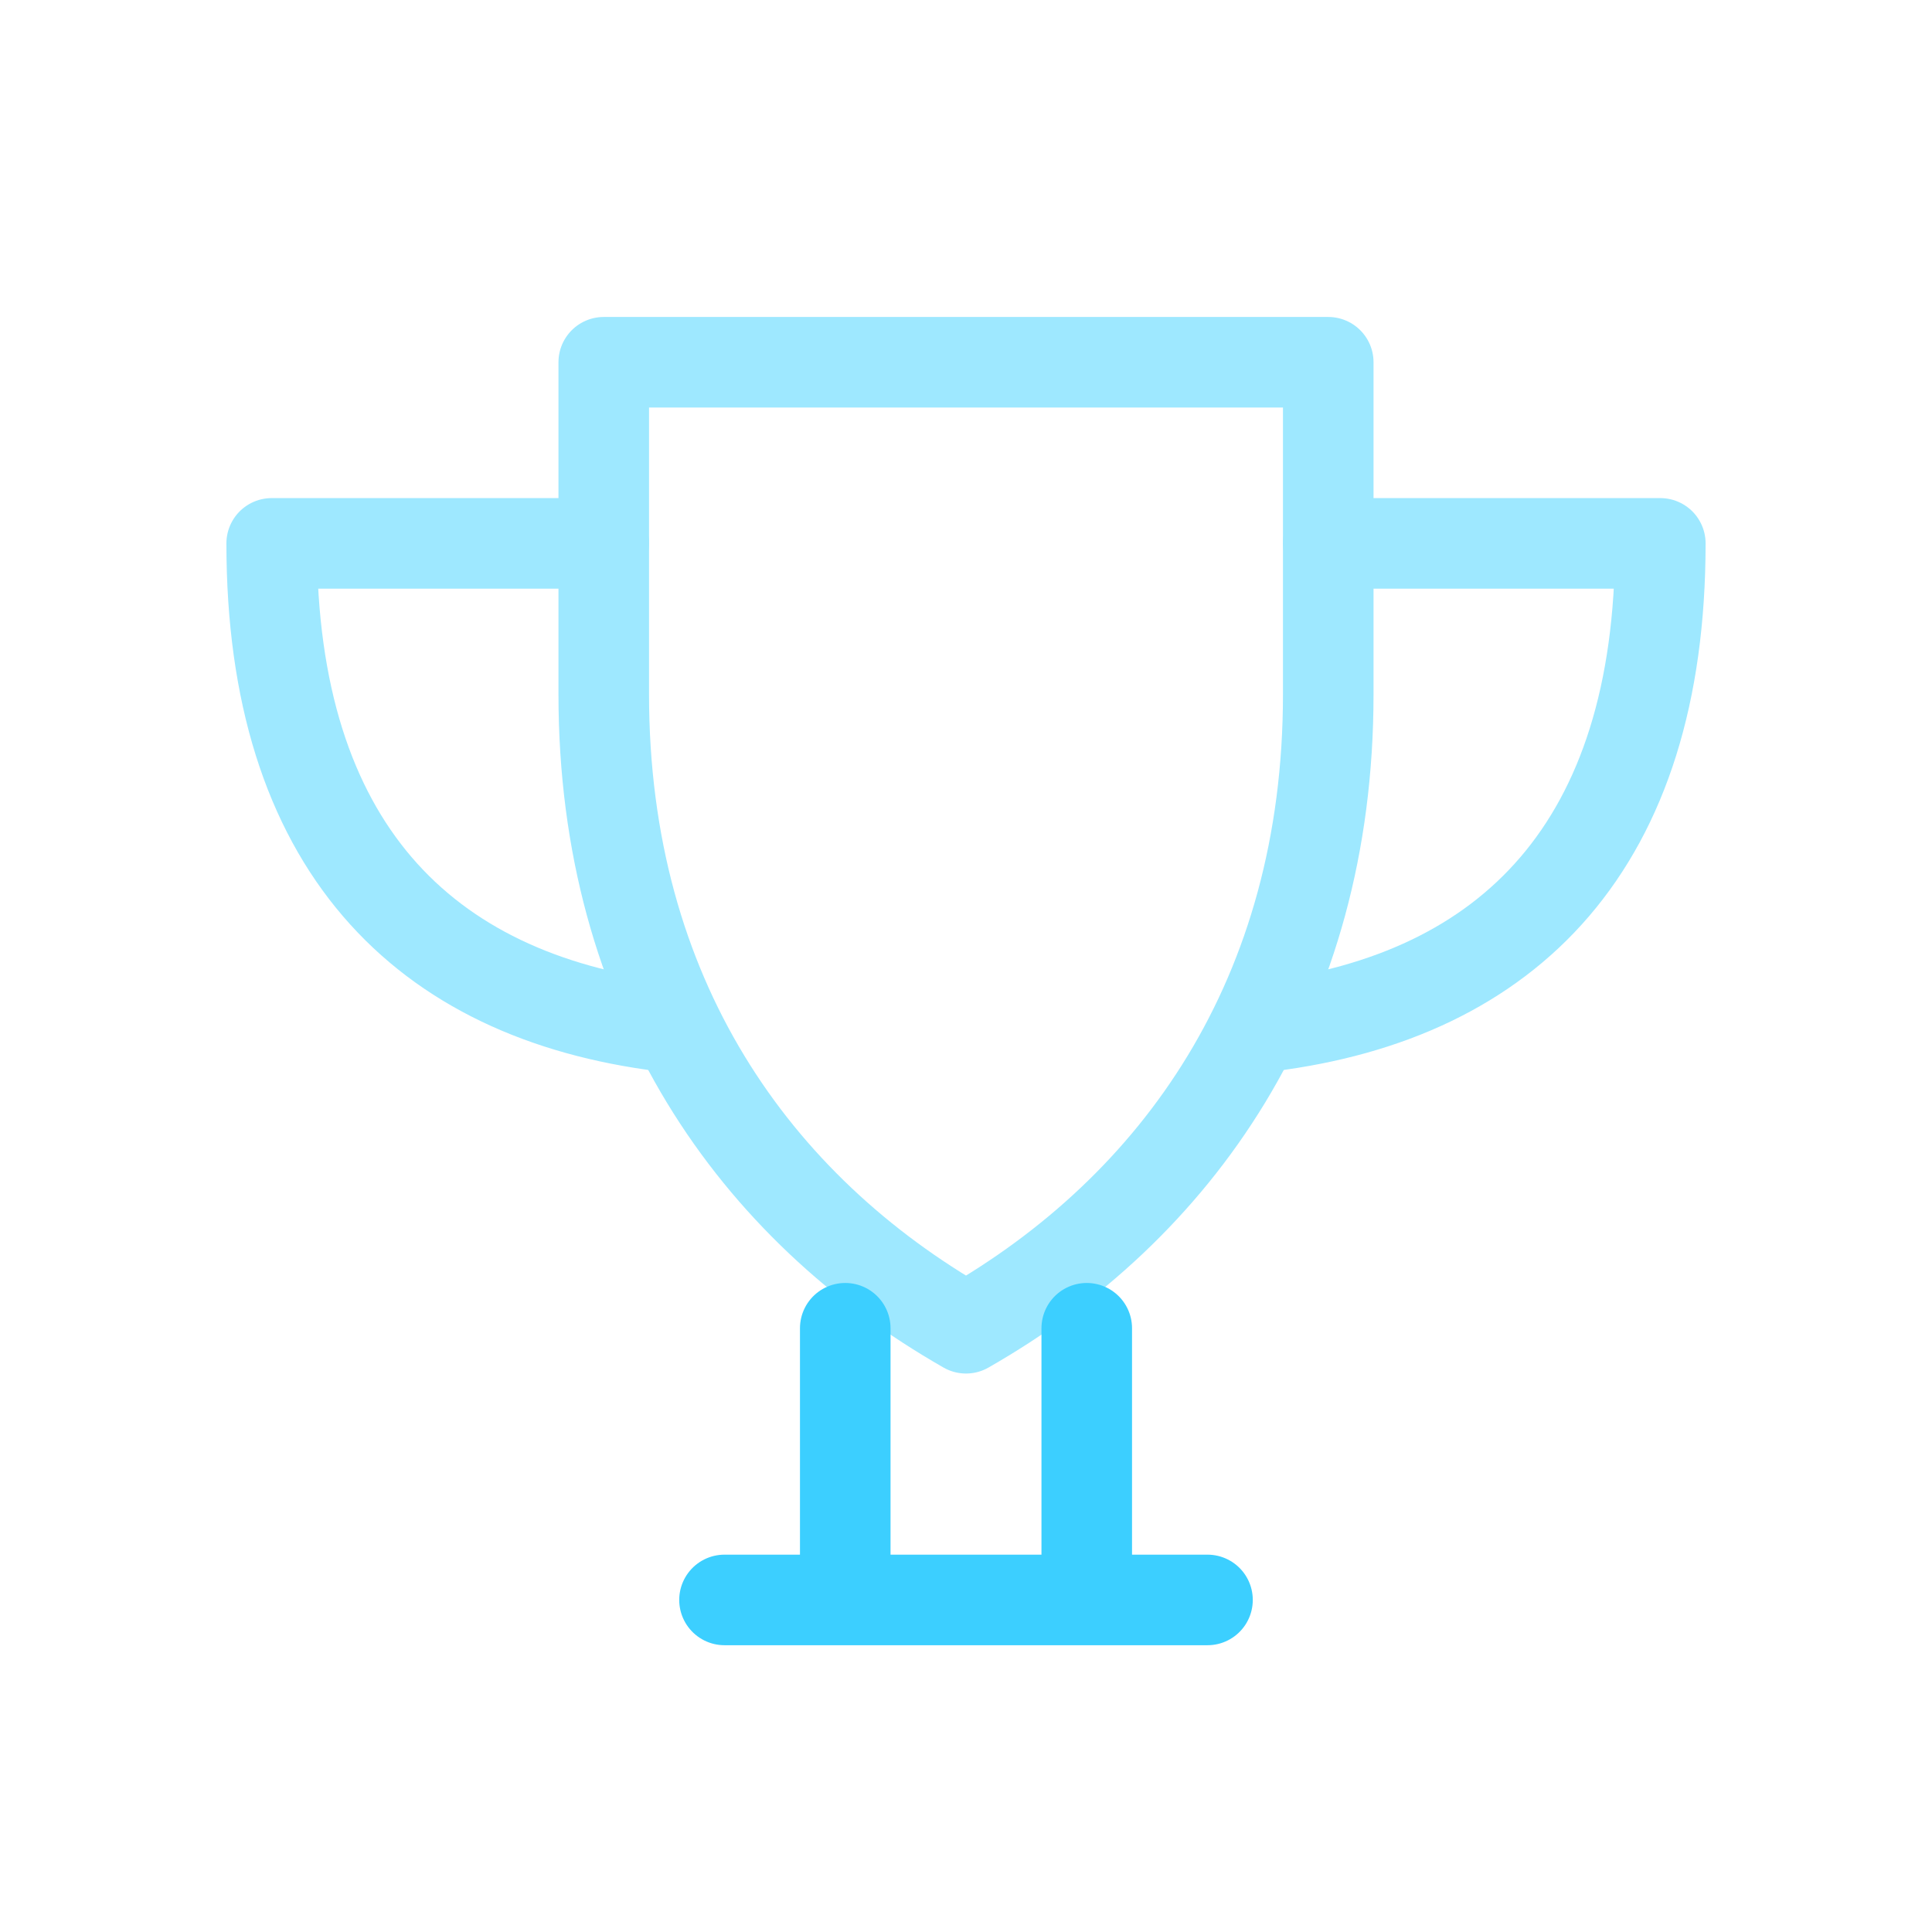
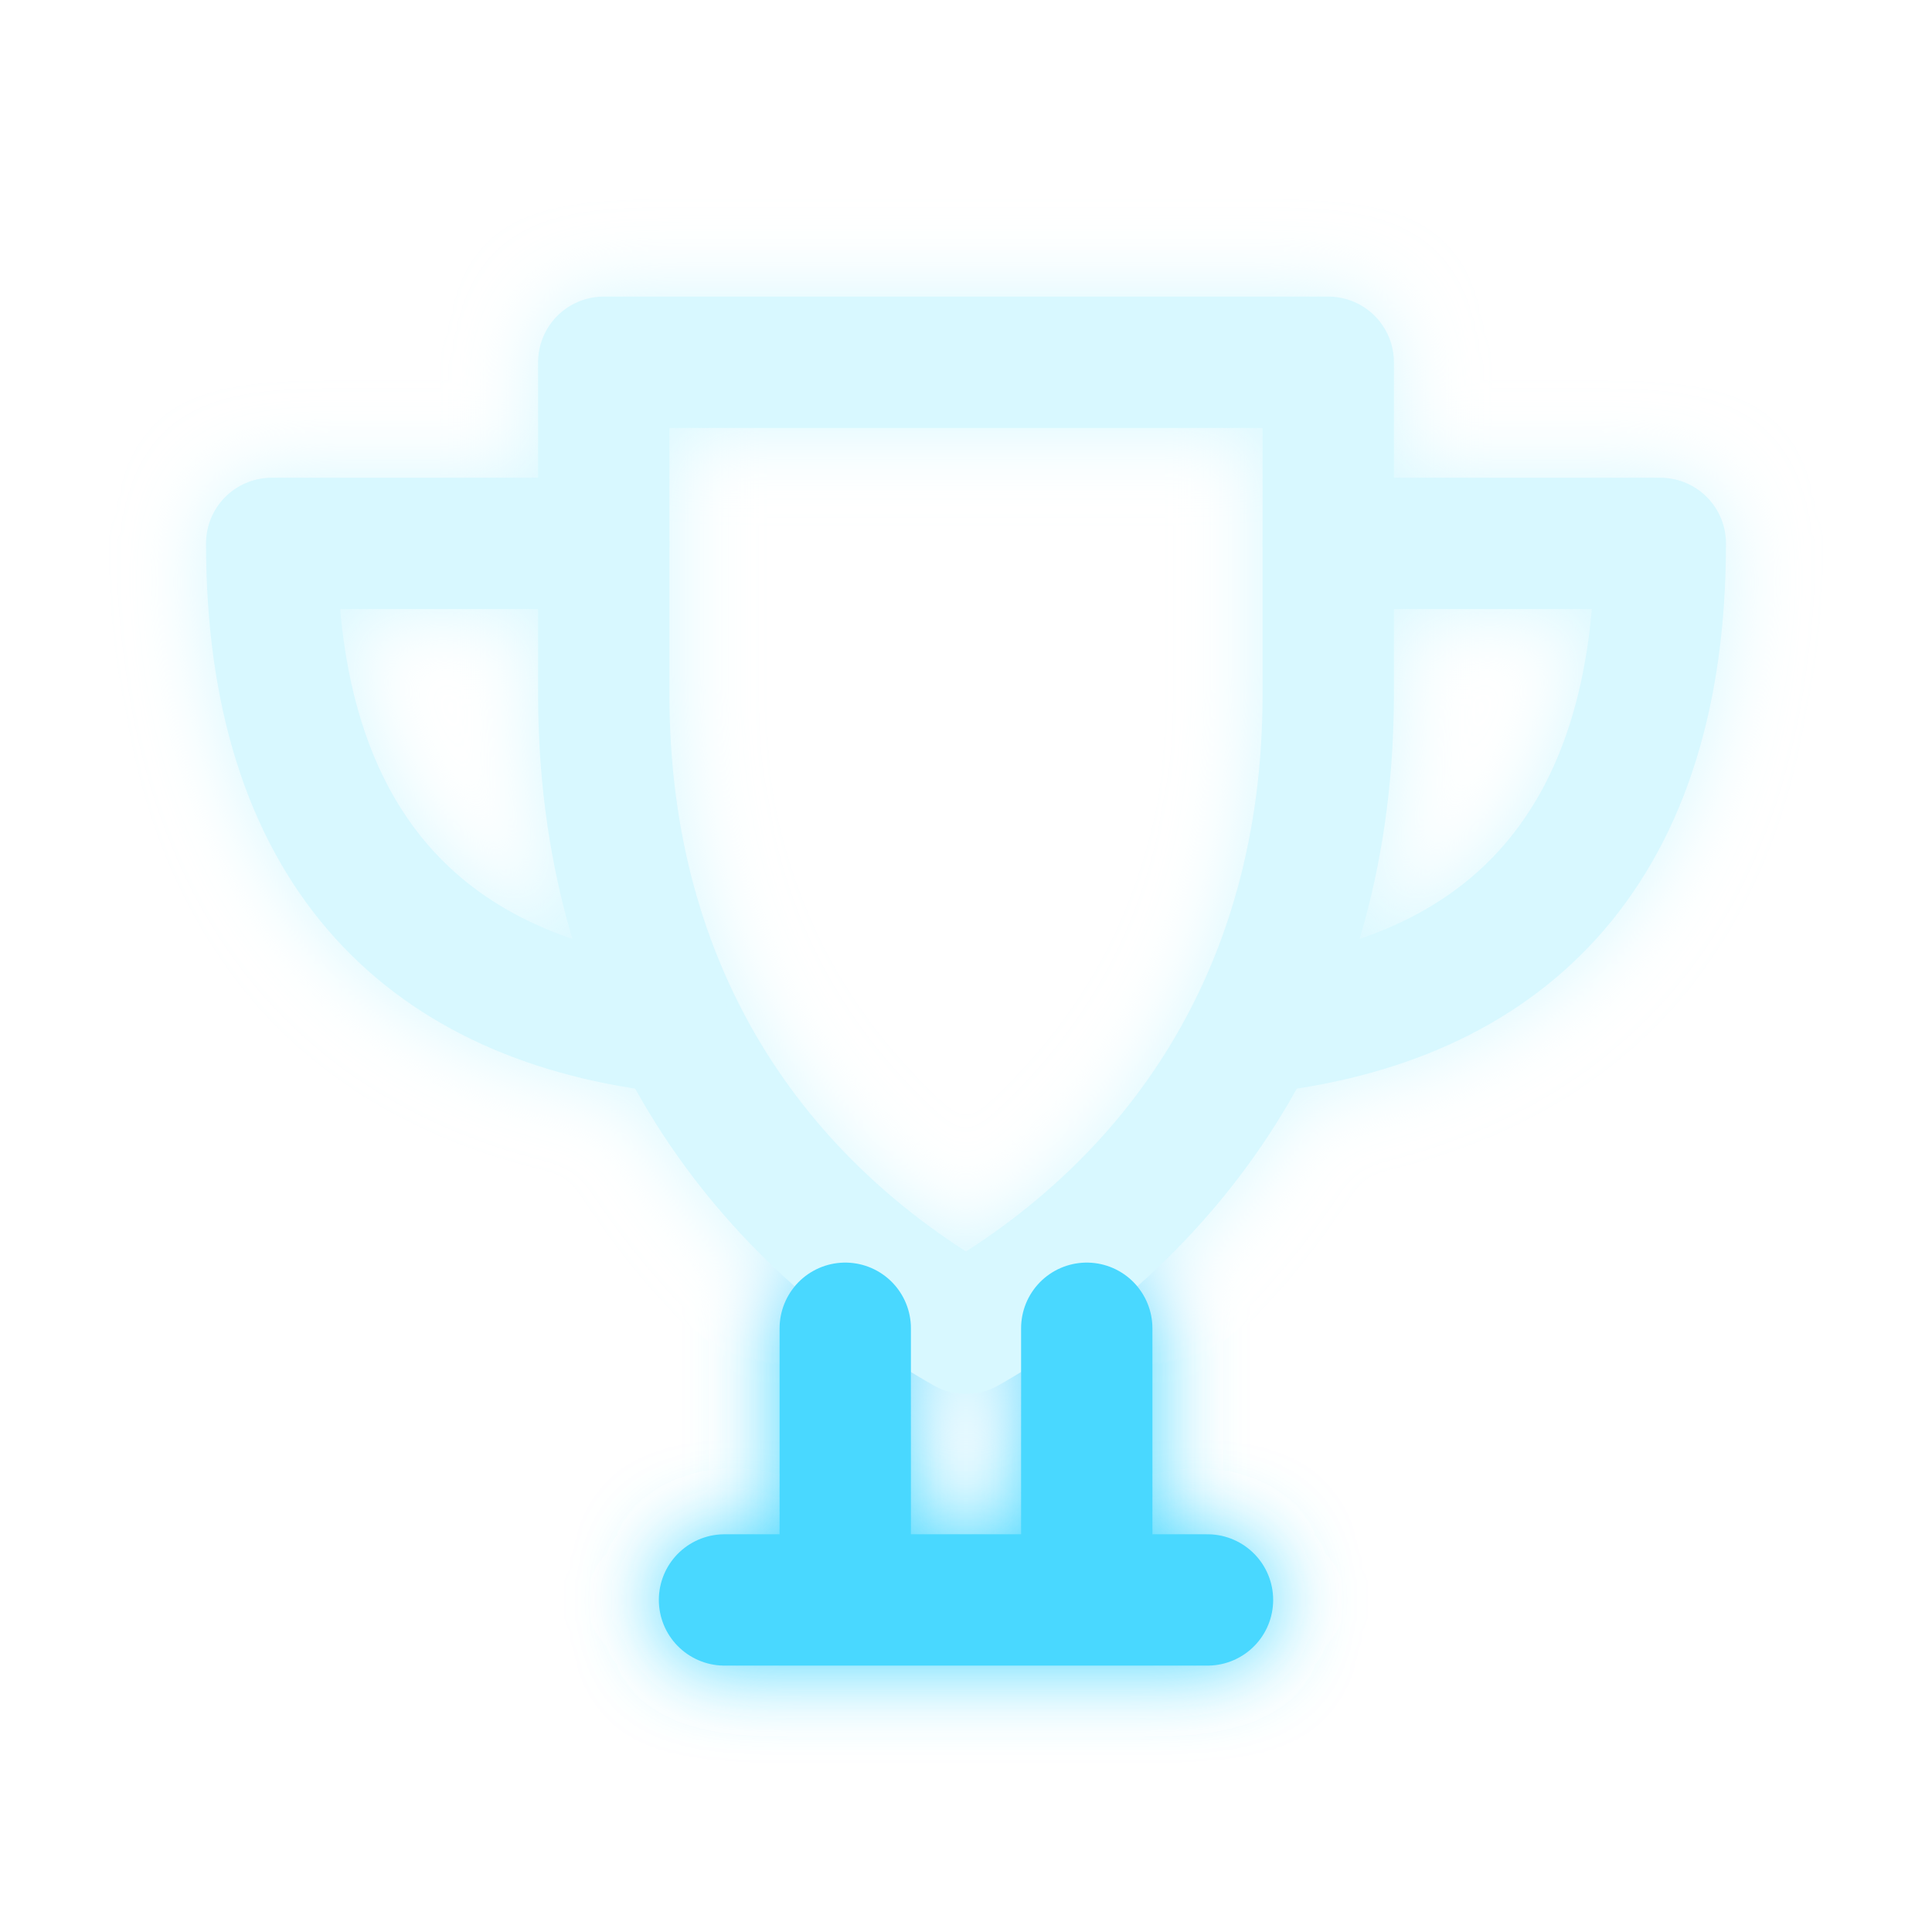
<svg xmlns="http://www.w3.org/2000/svg" viewBox="0 0 64 64" fill="none" stroke-linecap="round" stroke-linejoin="round">
-   <path stroke="#9ee8ff" stroke-width="3" d="M20 12h24v11c0 10-5 17-12 21-7-4-12-11-12-21z" />
-   <path stroke="#9ee8ff" stroke-width="3" d="M20 18H9c0 10 5 15 13 16M44 18h11c0 10-5 15-13 16" />
-   <path stroke="#3ccfff" stroke-width="3" d="M24 53h16M28 44v9M36 44v9" />
+   <defs>
+     <filter id="glow" x="-40%" y="-40%" width="180%" height="180%">
+       <feGaussianBlur stdDeviation="1.35" result="b" />
+       <feMerge>
+         <feMergeNode in="b" />
+         <feMergeNode in="SourceGraphic" />
+       </feMerge>
+     </filter>
+   </defs>
+   <g filter="url(#glow)">
+     <path stroke="#d8f8ff" stroke-width="4.35" d="M20 12h24v11c0 10-5 17-12 21-7-4-12-11-12-21z" />
+     <path stroke="#d8f8ff" stroke-width="4.35" d="M20 18H9c0 10 5 15 13 16M44 18h11c0 10-5 15-13 16" />
+     <path stroke="#49d8ff" stroke-width="4.35" d="M24 53h16M28 44v9M36 44v9" />
+   </g>
</svg>
